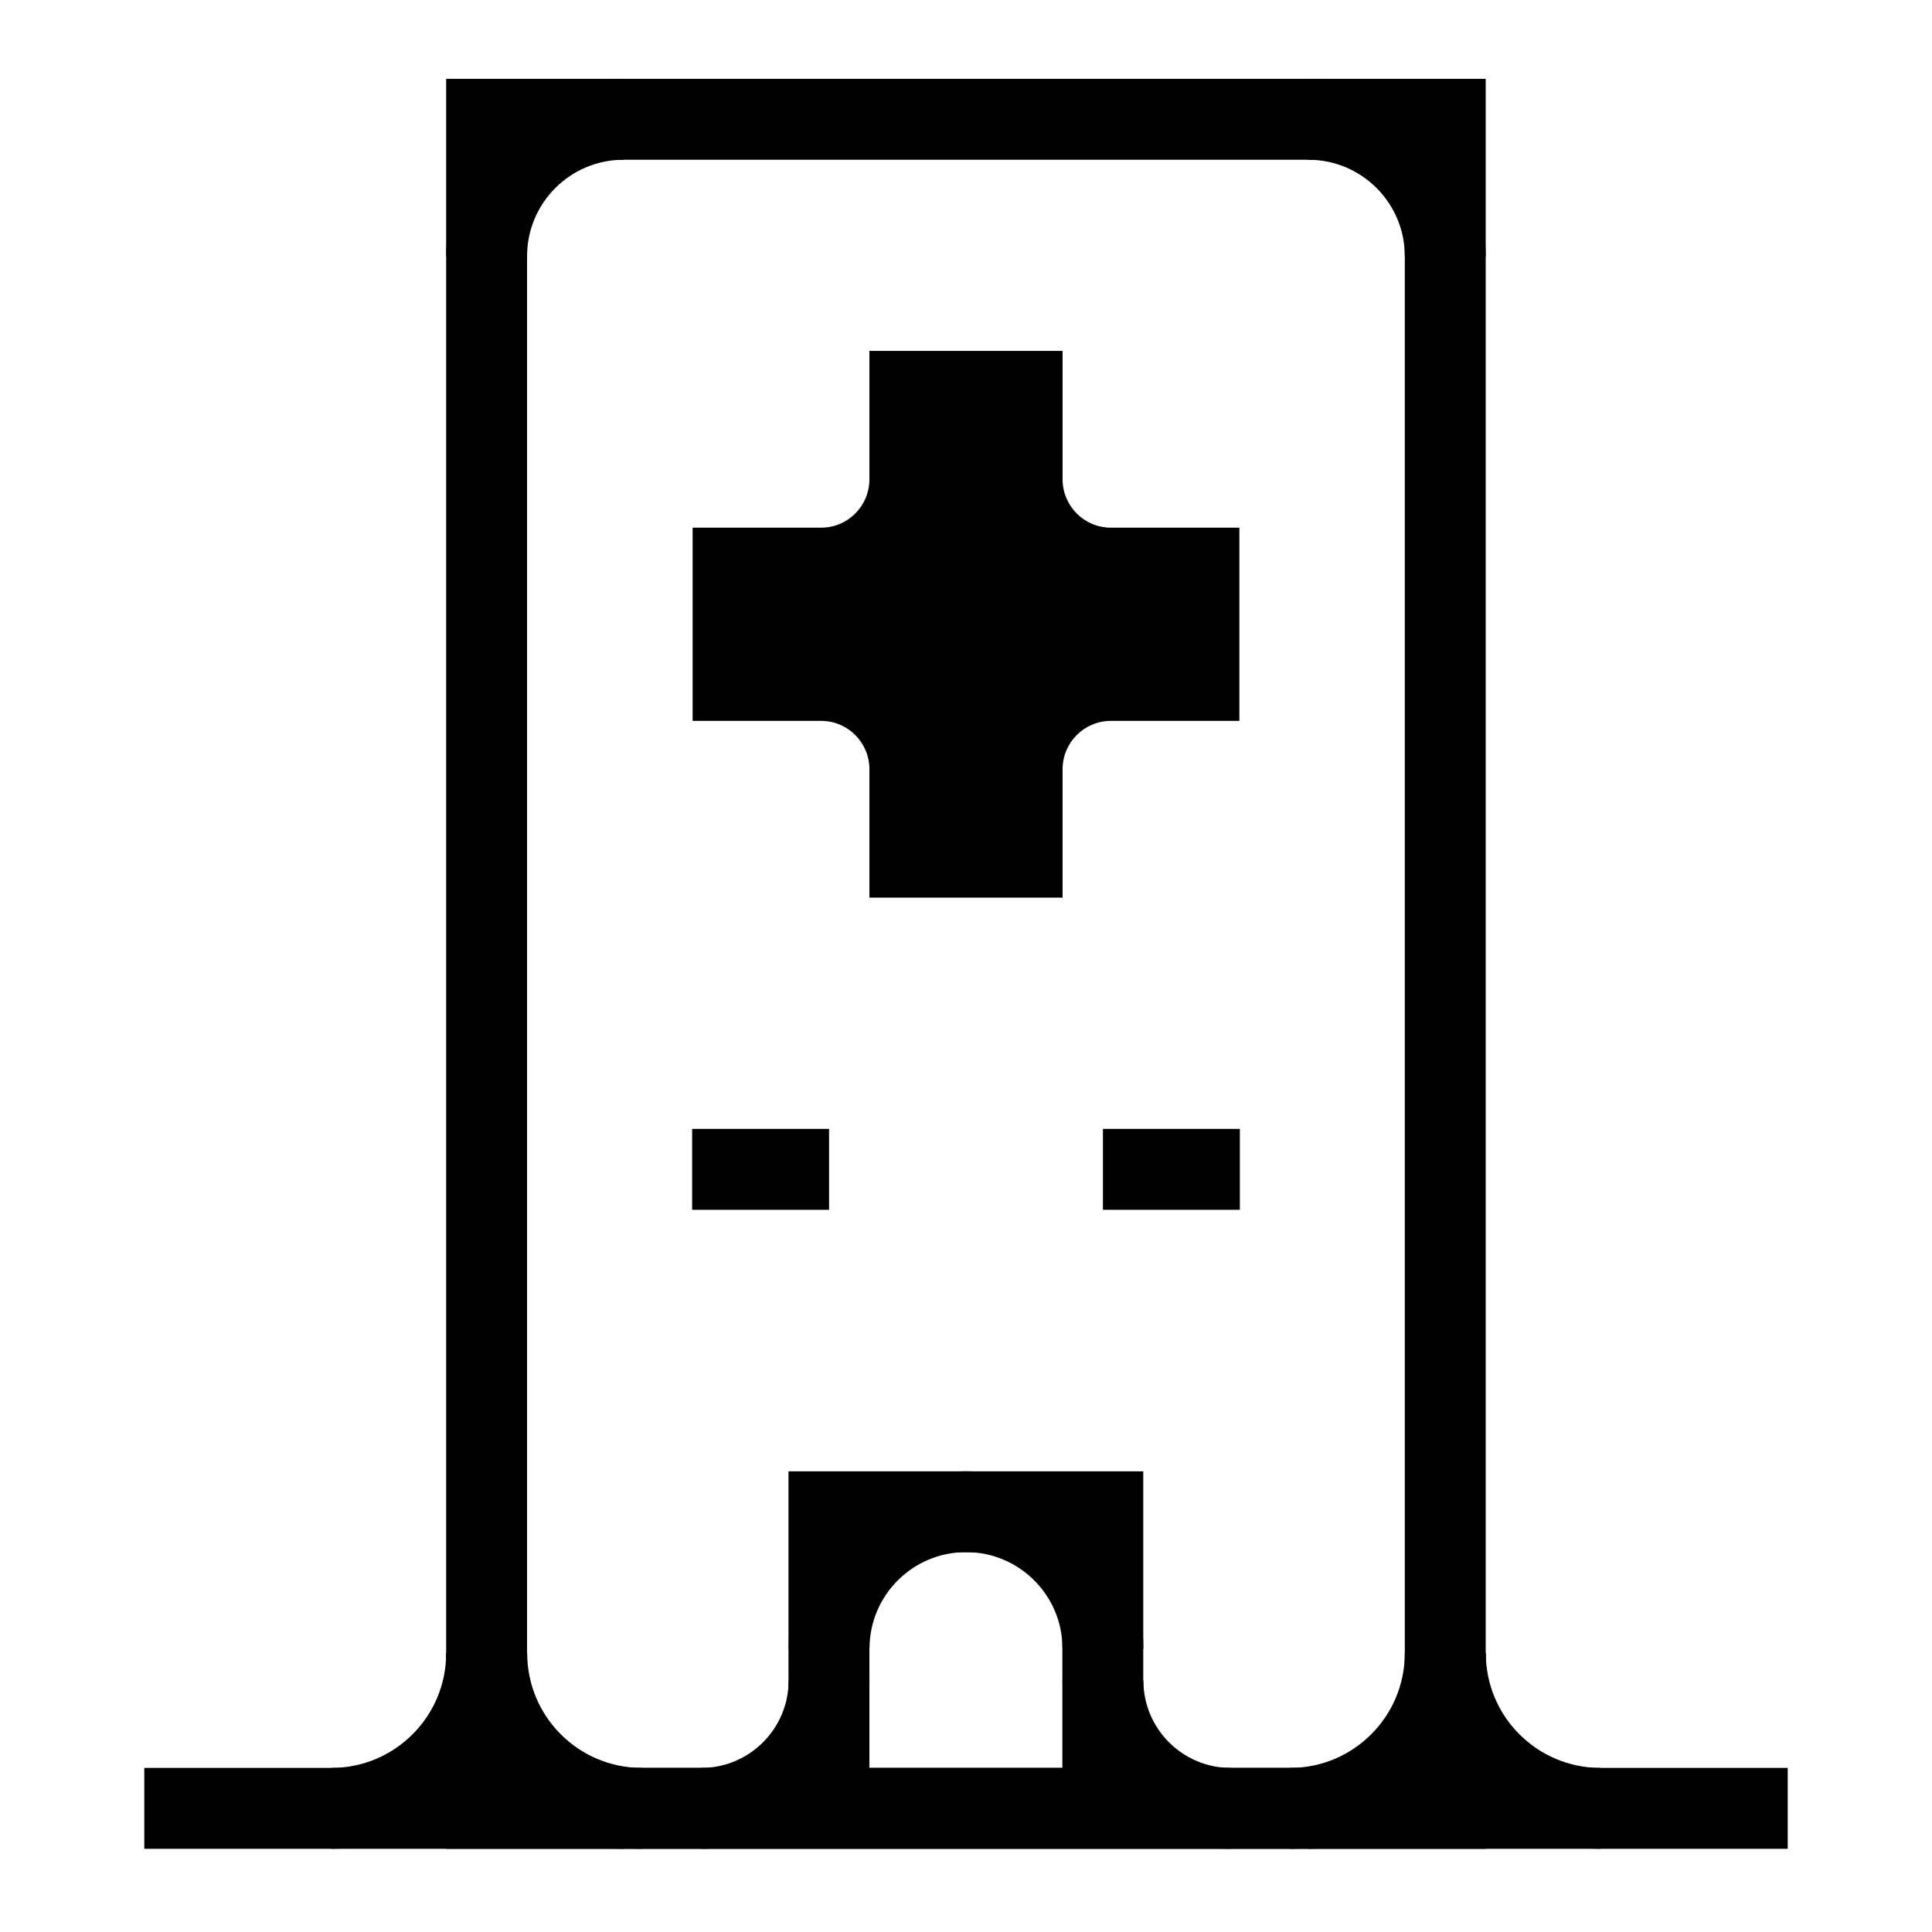
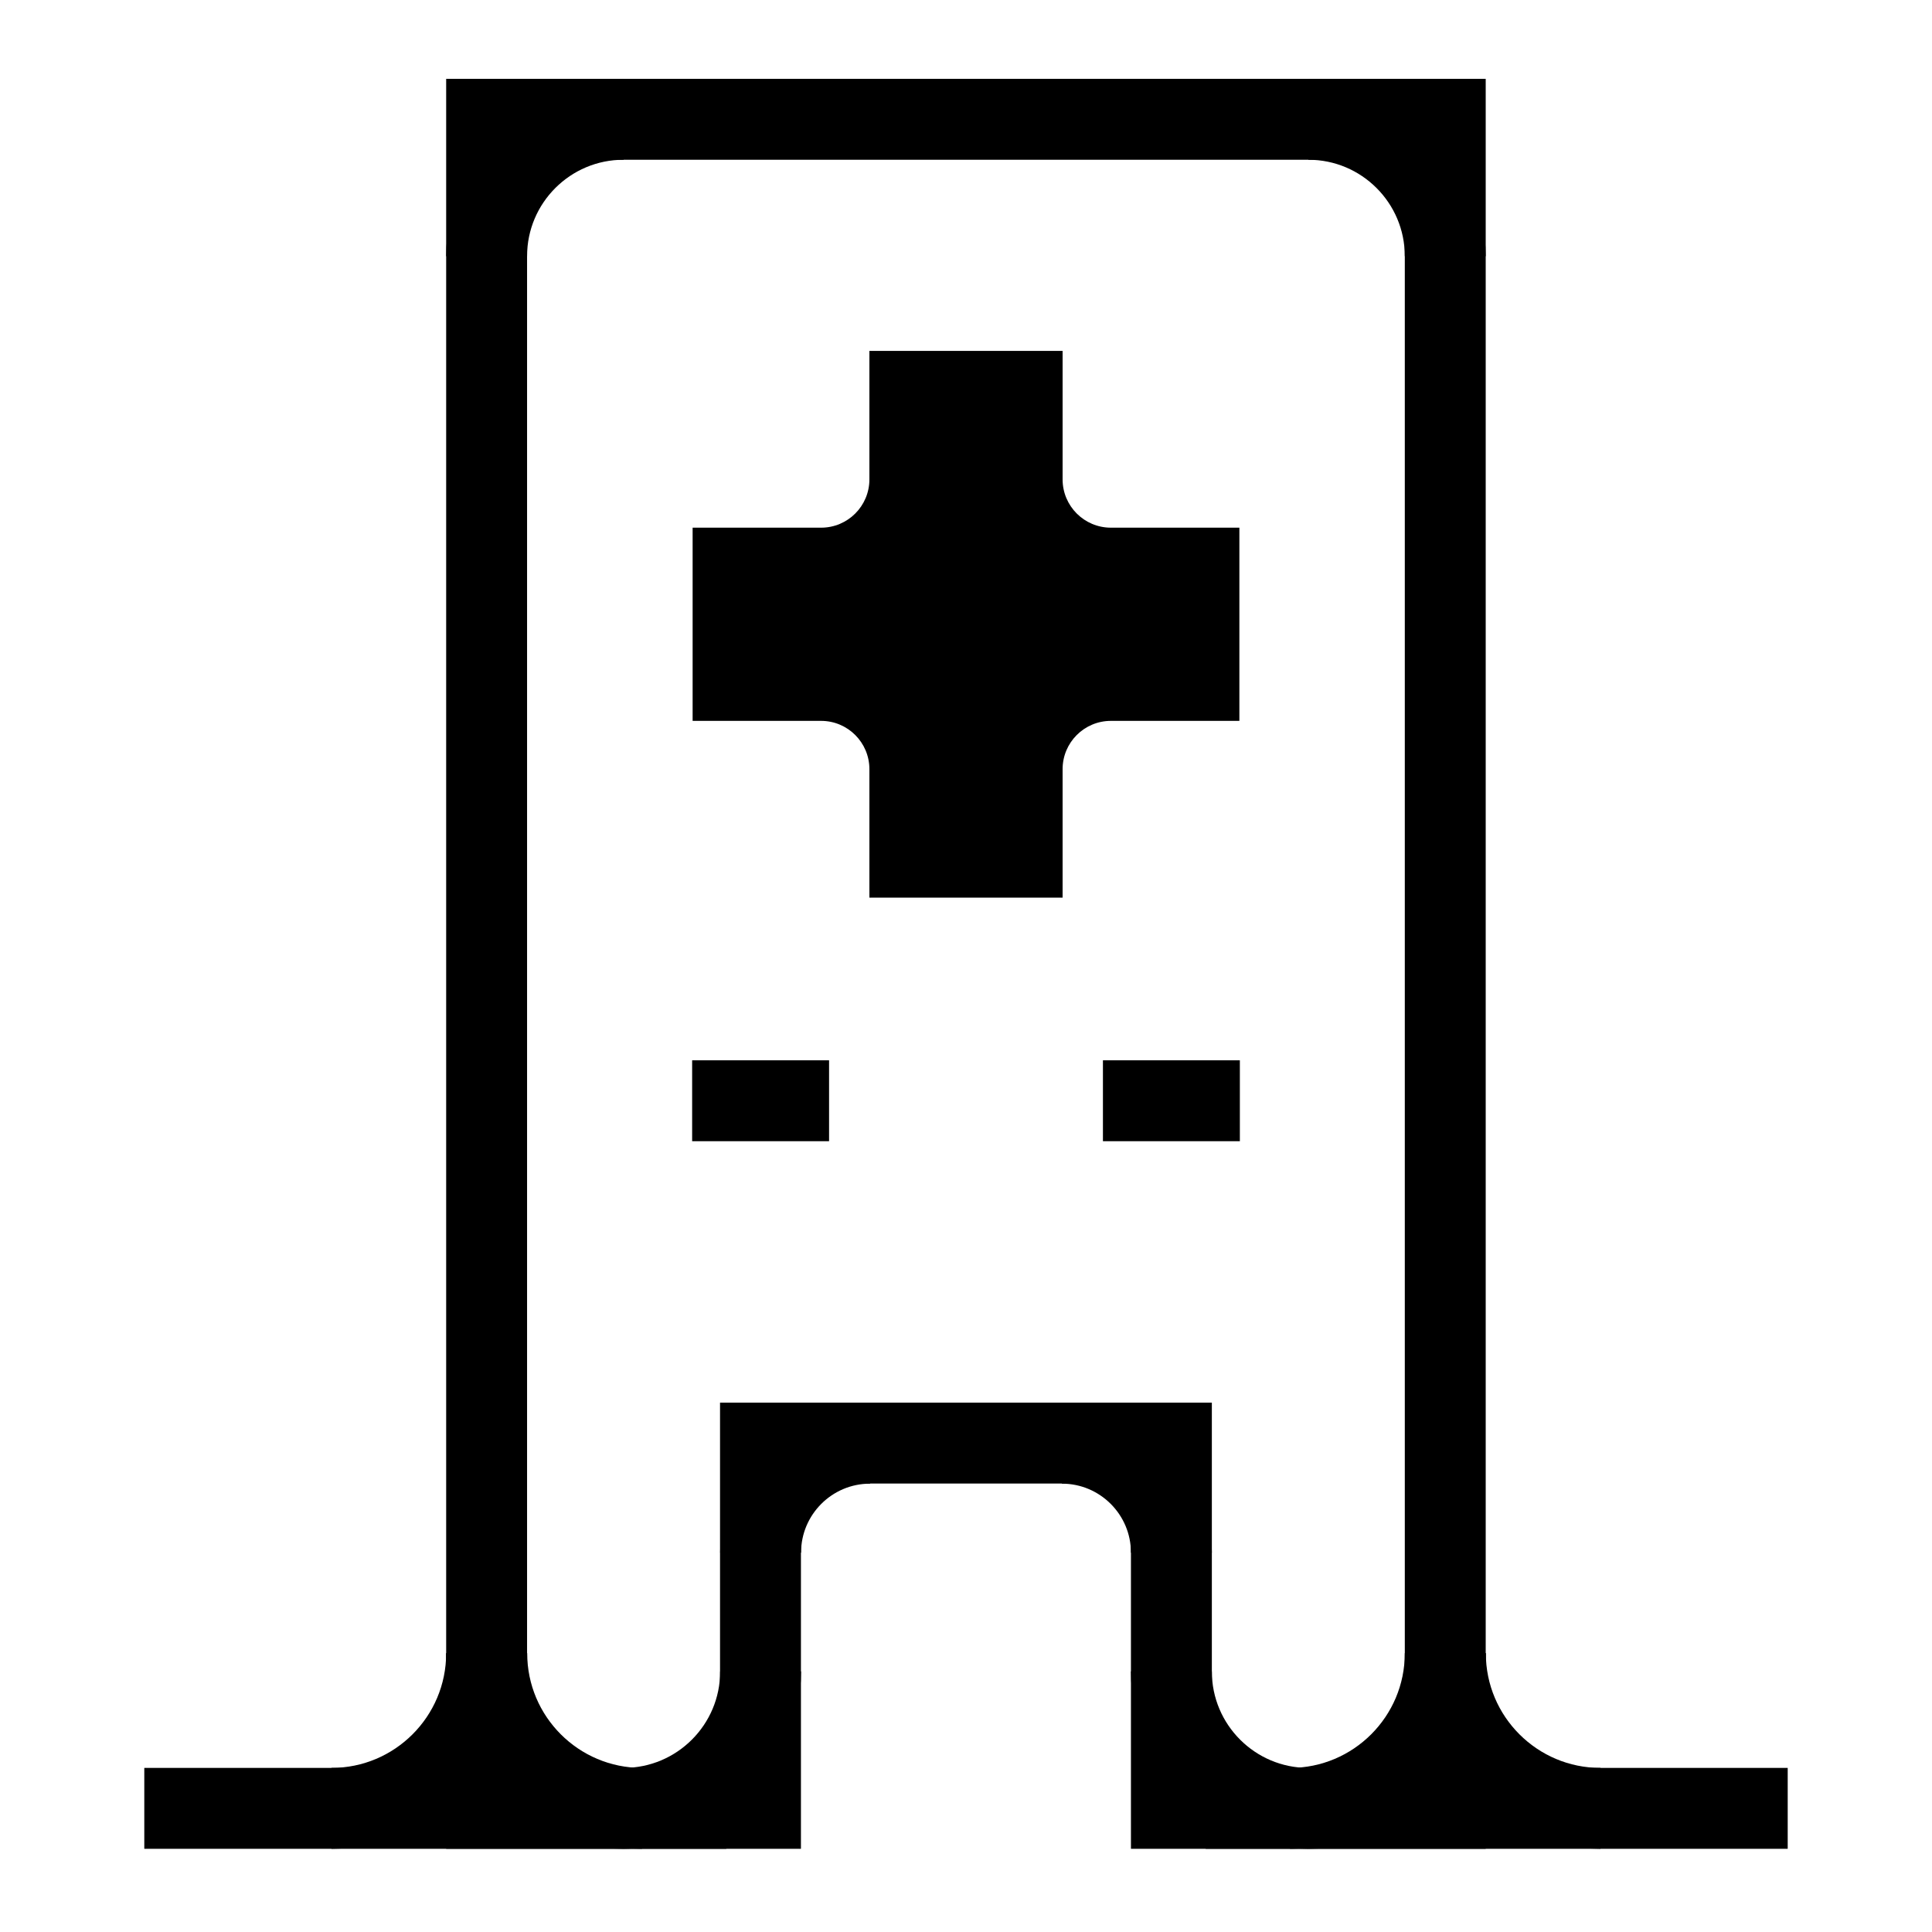
<svg xmlns="http://www.w3.org/2000/svg" width="16" height="16" stroke-width="0.67" viewBox="0 0 16 16">
-   <path fill="none" stroke="currentColor" stroke-width="0.67" d="M4.03.988h7.939v13.988h-7.939Z" />
+   <path fill="none" stroke="currentColor" stroke-width="0.67" d="M4.03 14.976V.988h7.939v13.988H9.701v-3.025h-3.403v3.025Z" />
+   <path fill="currentColor" d="M4.03 2.122A1.134 1.134 0 0 1 5.165.988H4.03Z" />
+   <path fill="none" stroke="currentColor" stroke-width="0.67" d="M4.03 2.122A1.134 1.134 0 0 1 5.165.988" />
  <path fill="currentColor" d="M10.835.988a1.134 1.134 0 0 1 1.134 1.134V.988Z" />
  <path fill="none" stroke="currentColor" stroke-width="0.67" d="M10.835.988a1.134 1.134 0 0 1 1.134 1.134" />
  <path fill="currentColor" d="M11.97 13.842a1.134 1.134 0 0 1-1.134 1.134h1.134Z" />
  <path fill="none" stroke="currentColor" stroke-width="0.67" d="M11.97 13.842a1.134 1.134 0 0 1-1.134 1.134" />
+   <path fill="currentColor" d="M10.835 14.976a1.134 1.134 0 0 1-1.134-1.134v1.134Z" />
+   <path fill="none" stroke="currentColor" stroke-width="0.67" d="M10.835 14.976a1.134 1.134 0 0 1-1.134-1.134" />
+   <path fill="currentColor" d="M6.299 13.842a1.134 1.134 0 0 1-1.134 1.134h1.134Z" />
+   <path fill="none" stroke="currentColor" stroke-width="0.67" d="M6.299 13.842a1.134 1.134 0 0 1-1.134 1.134" />
  <path fill="currentColor" d="M5.165 14.976a1.134 1.134 0 0 1-1.134-1.134v1.134Z" />
  <path fill="none" stroke="currentColor" stroke-width="0.67" d="M5.165 14.976a1.134 1.134 0 0 1-1.134-1.134" />
-   <path fill="currentColor" d="M4.03 2.122A1.134 1.134 0 0 1 5.165.988H4.03Z" />
-   <path fill="none" stroke="currentColor" stroke-width="0.67" d="M4.03 2.122A1.134 1.134 0 0 1 5.165.988" />
-   <path fill="none" stroke="currentColor" stroke-width="0.67" d="M1.195 14.976H14.805" />
+   <path fill="currentColor" d="M9.701 12.859a.907.907 0 0 0-.907-.907h.907Z" />
+   <path fill="none" stroke="currentColor" stroke-width="0.67" d="M9.701 12.859a.907.907 0 0 0-.907-.907" />
+   <path fill="currentColor" d="M7.206 11.952a.907.907 0 0 0-.907.907v-.907Z" />
+   <path fill="none" stroke="currentColor" stroke-width="0.67" d="M7.206 11.952a.907.907 0 0 0-.907.907" />
+   <path fill="none" stroke="currentColor" stroke-width="0.67" d="M1.195 14.976h4.82m3.97 0h4.82" />
  <path fill="currentColor" d="M2.745 14.976a1.285 1.285 0 0 0 1.285-1.285v1.285Z" />
  <path fill="none" stroke="currentColor" stroke-width="0.67" d="M2.745 14.976a1.285 1.285 0 0 0 1.285-1.285" />
  <path fill="currentColor" d="M5.316 14.976a1.285 1.285 0 0 1-1.285-1.285v1.285Z" />
  <path fill="none" stroke="currentColor" stroke-width="0.67" d="M5.316 14.976a1.285 1.285 0 0 1-1.285-1.285" />
  <path fill="currentColor" d="M10.684 14.976a1.285 1.285 0 0 0 1.285-1.285v1.285Z" />
  <path fill="none" stroke="currentColor" stroke-width="0.67" d="M10.684 14.976a1.285 1.285 0 0 0 1.285-1.285" />
  <path fill="currentColor" d="M13.255 14.976a1.285 1.285 0 0 1-1.285-1.285v1.285Z" />
  <path fill="none" stroke="currentColor" stroke-width="0.67" d="M13.255 14.976a1.285 1.285 0 0 1-1.285-1.285" />
-   <path fill="none" stroke="currentColor" stroke-width="0.67" d="M5.732 9.684h1.134m2.268 0h1.134m-3.403 5.293v-2.457h2.268v2.457" />
-   <path fill="currentColor" d="M6.866 13.653a1.134 1.134 0 0 1 1.134-1.134H6.866Z" />
-   <path fill="none" stroke="currentColor" stroke-width="0.67" d="M6.866 13.653a1.134 1.134 0 0 1 1.134-1.134" />
-   <path fill="currentColor" d="M8 12.519a1.134 1.134 0 0 1 1.134 1.134v-1.134Z" />
-   <path fill="none" stroke="currentColor" stroke-width="0.67" d="M8 12.519a1.134 1.134 0 0 1 1.134 1.134" />
-   <path fill="currentColor" d="M5.807 14.976a1.059 1.059 0 0 0 1.059-1.059v1.059Z" />
-   <path fill="none" stroke="currentColor" stroke-width="0.67" d="M5.807 14.976a1.059 1.059 0 0 0 1.059-1.059" />
-   <path fill="currentColor" d="M10.193 14.976a1.059 1.059 0 0 1-1.059-1.059v1.059Z" />
-   <path fill="none" stroke="currentColor" stroke-width="0.67" d="M10.193 14.976a1.059 1.059 0 0 1-1.059-1.059" />
+   <path fill="none" stroke="currentColor" stroke-width="0.67" d="M5.732 9.116h1.134m2.268 0h1.134" />
  <path d="M7.2 2.906H8.8V3.97A0.4 0.4 0 0 0 9.2 4.37H10.264V5.97H9.2A0.4 0.4 0 0 0 8.8 6.37V7.434H7.2V6.37A0.4 0.4 0 0 0 6.8 5.97H5.736V4.37H6.8A0.4 0.4 0 0 0 7.2 3.97Z" fill="currentColor" fill-rule="evenodd" stroke="none" />
</svg>
